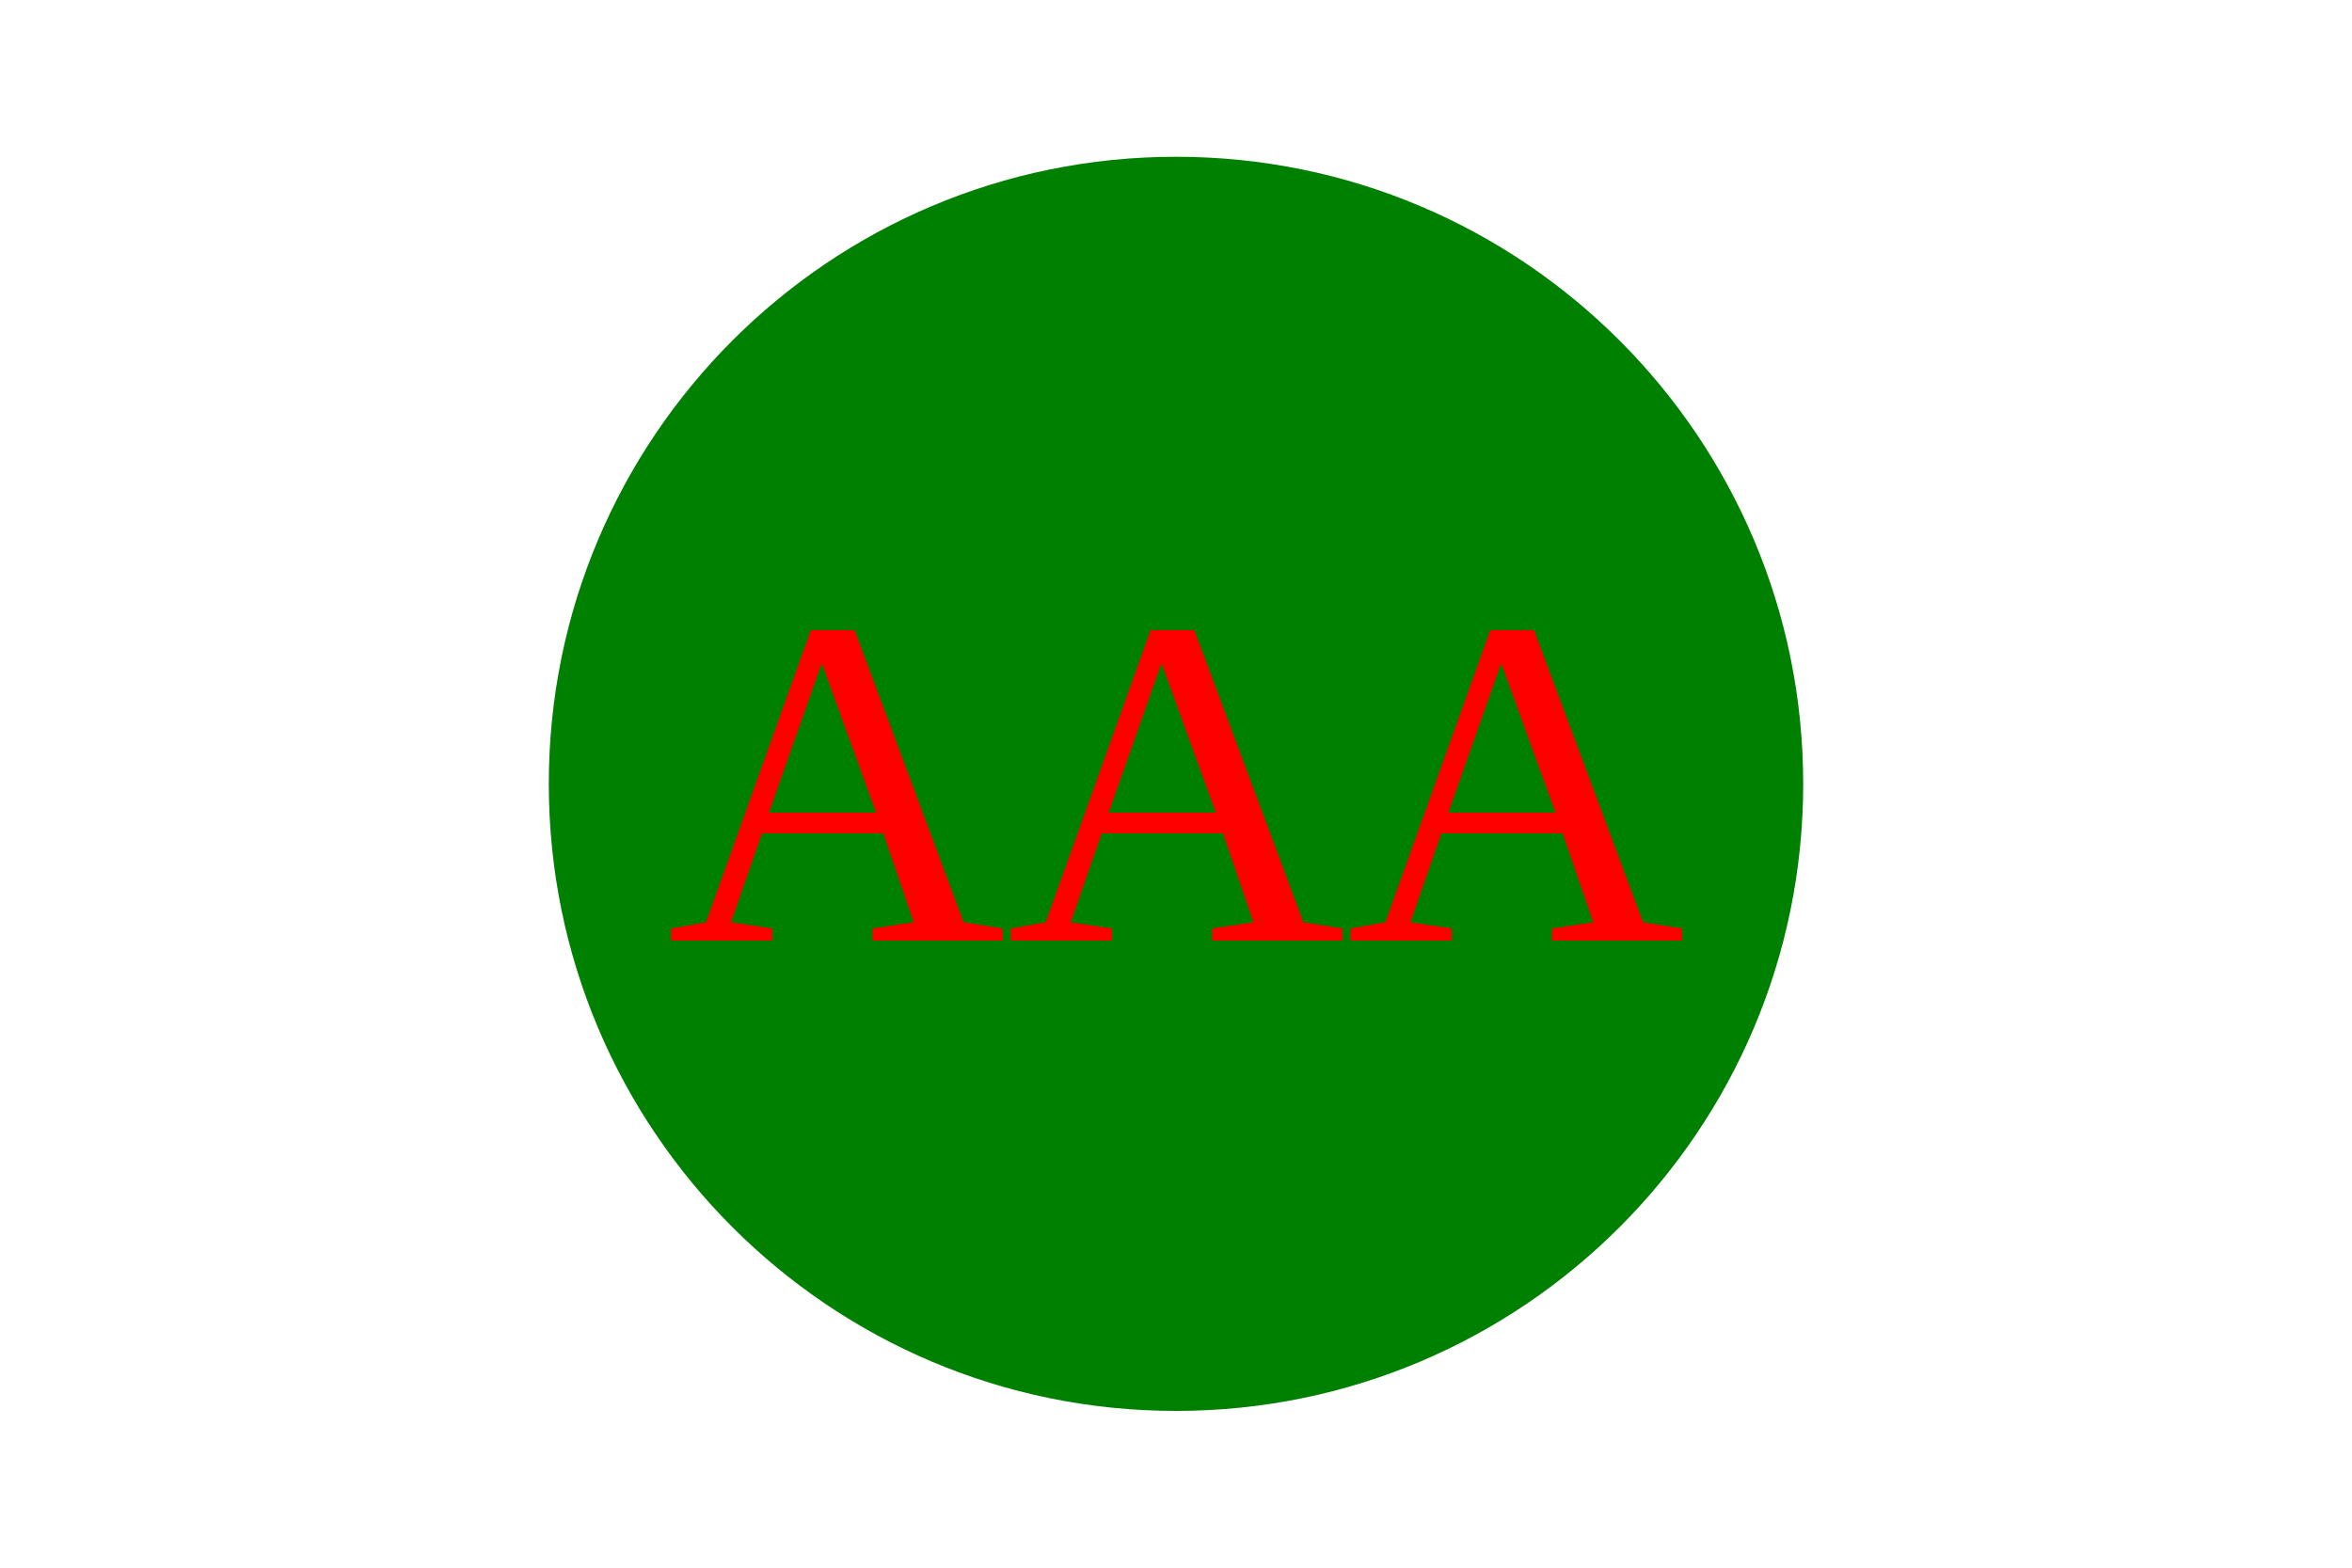
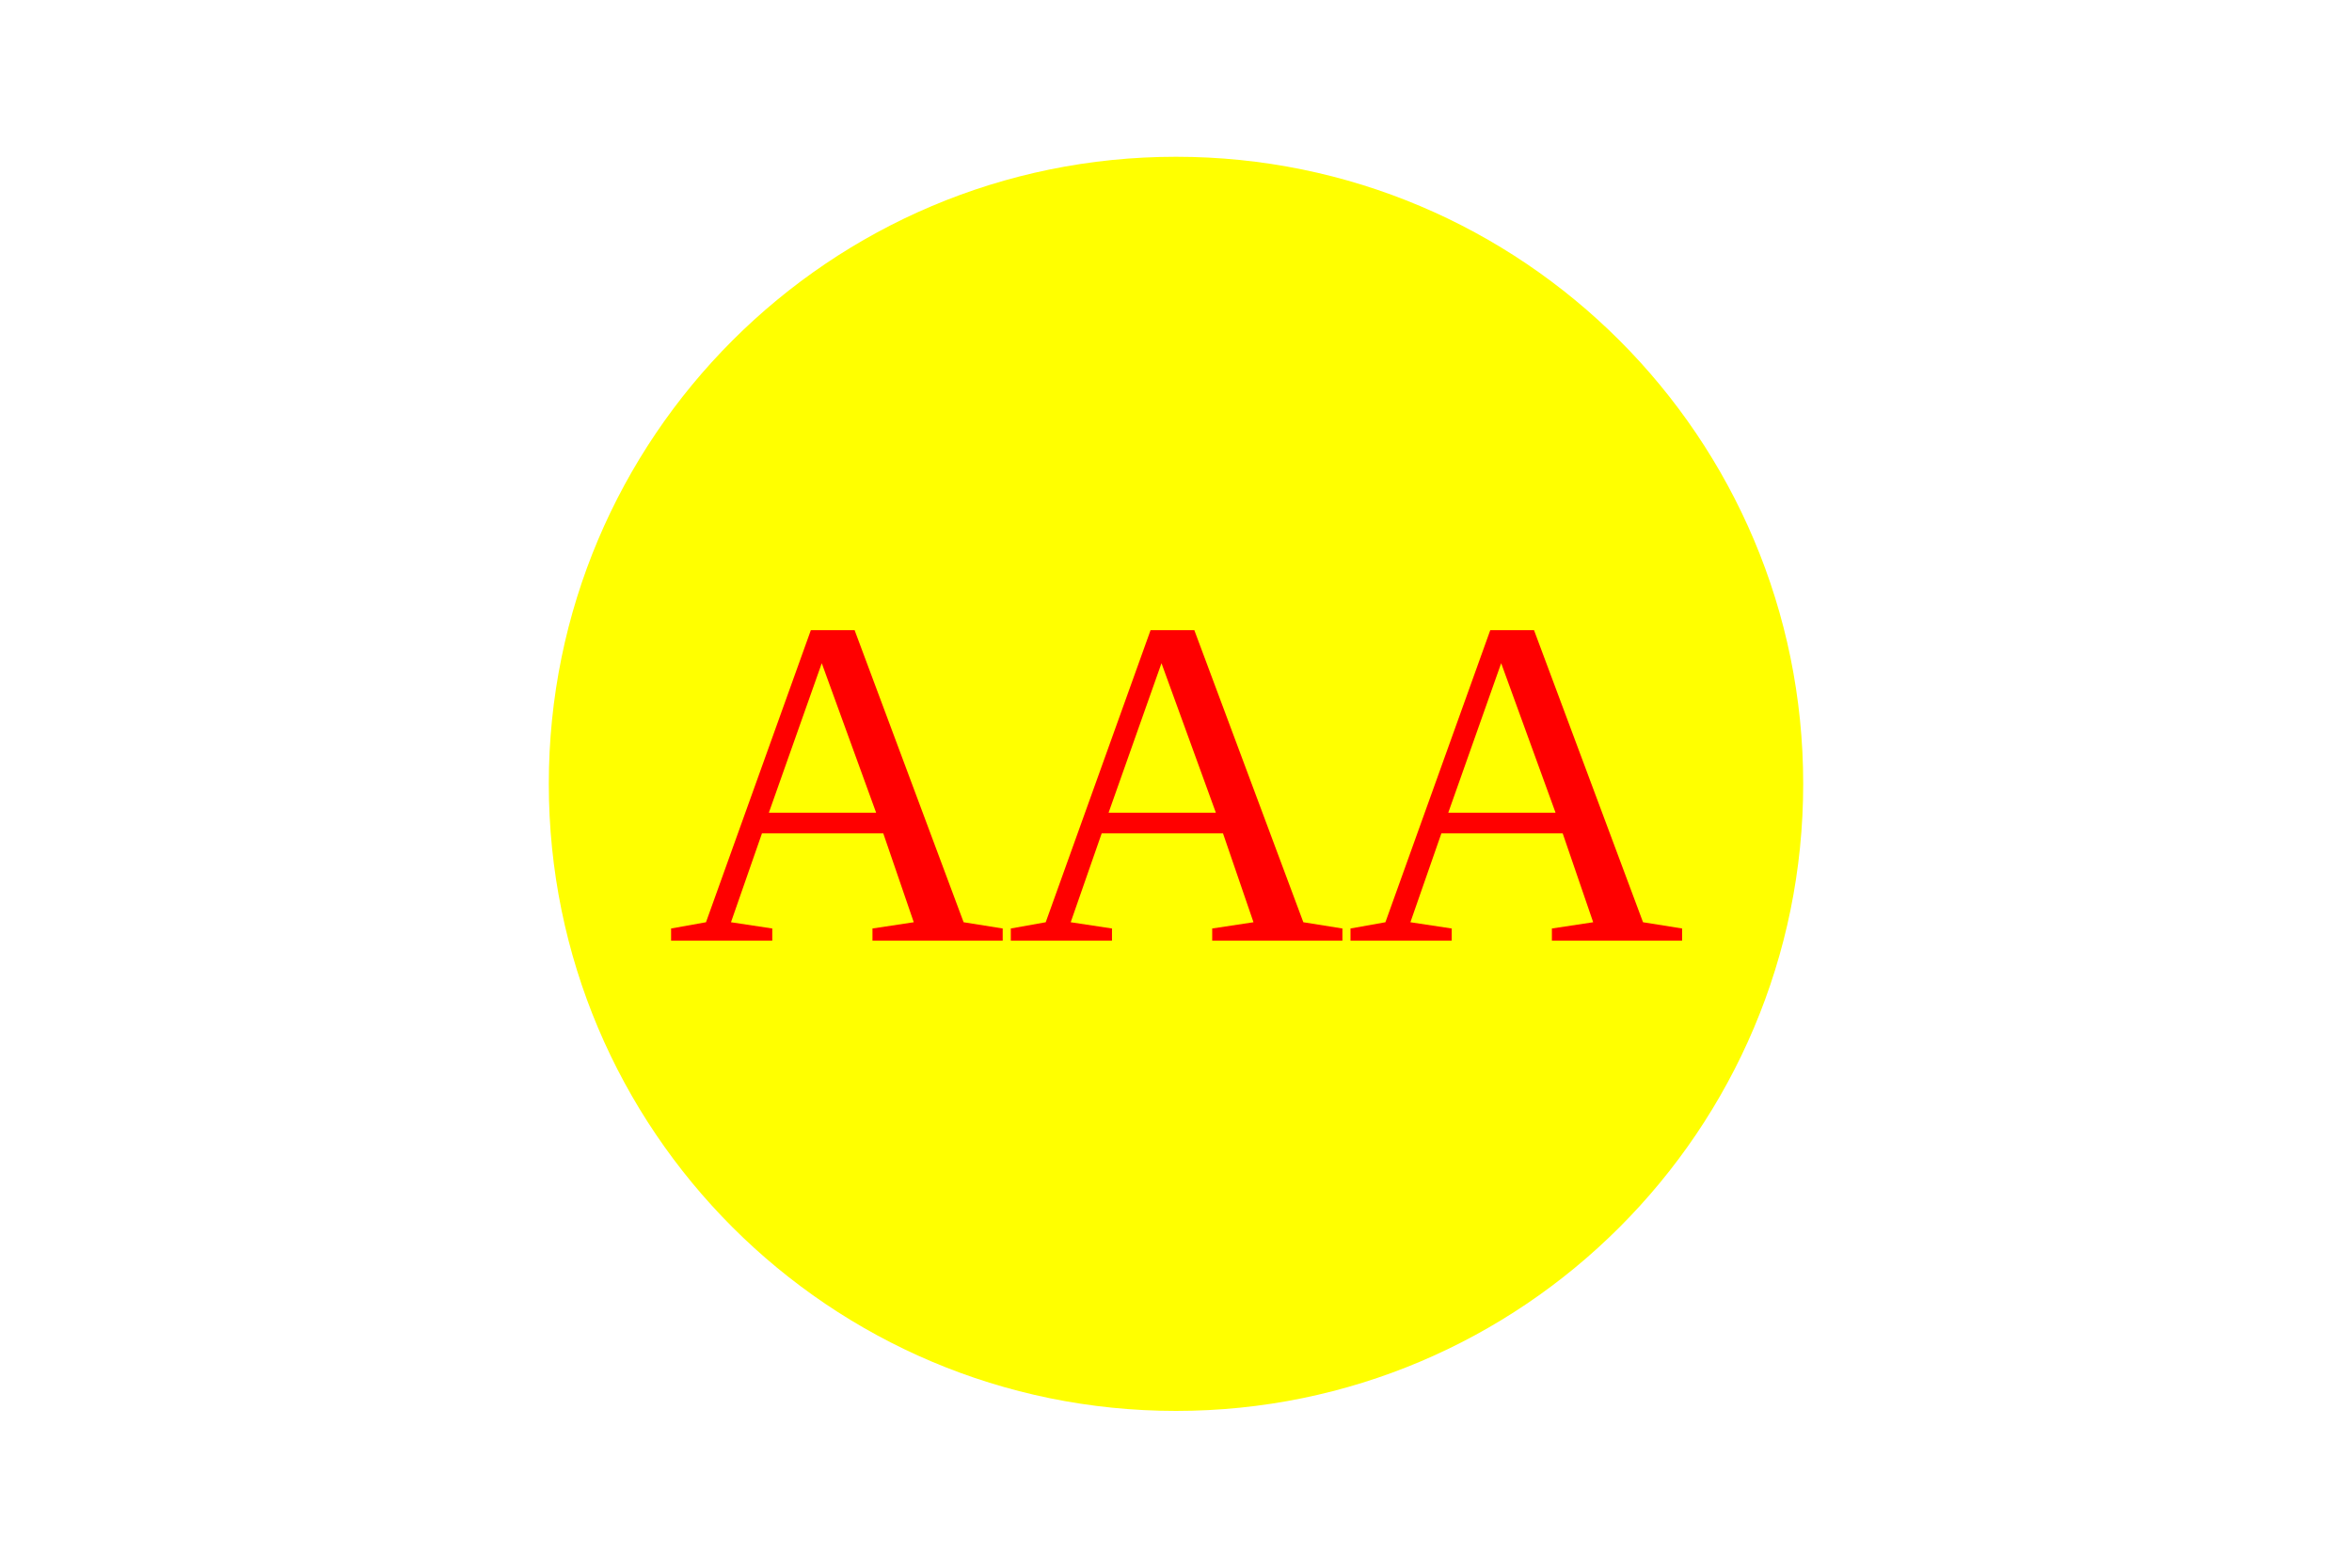
<svg xmlns="http://www.w3.org/2000/svg" version="1.1" width="300" height="200">
-   <circle cx="150" cy="100" r="80" fill="green" />
+   <circle cx="150" cy="100" r="80" fill="Yellow" />
  <text x="150" y="120" font-size="60" text-anchor="middle" fill="red">AAA</text>
</svg>
